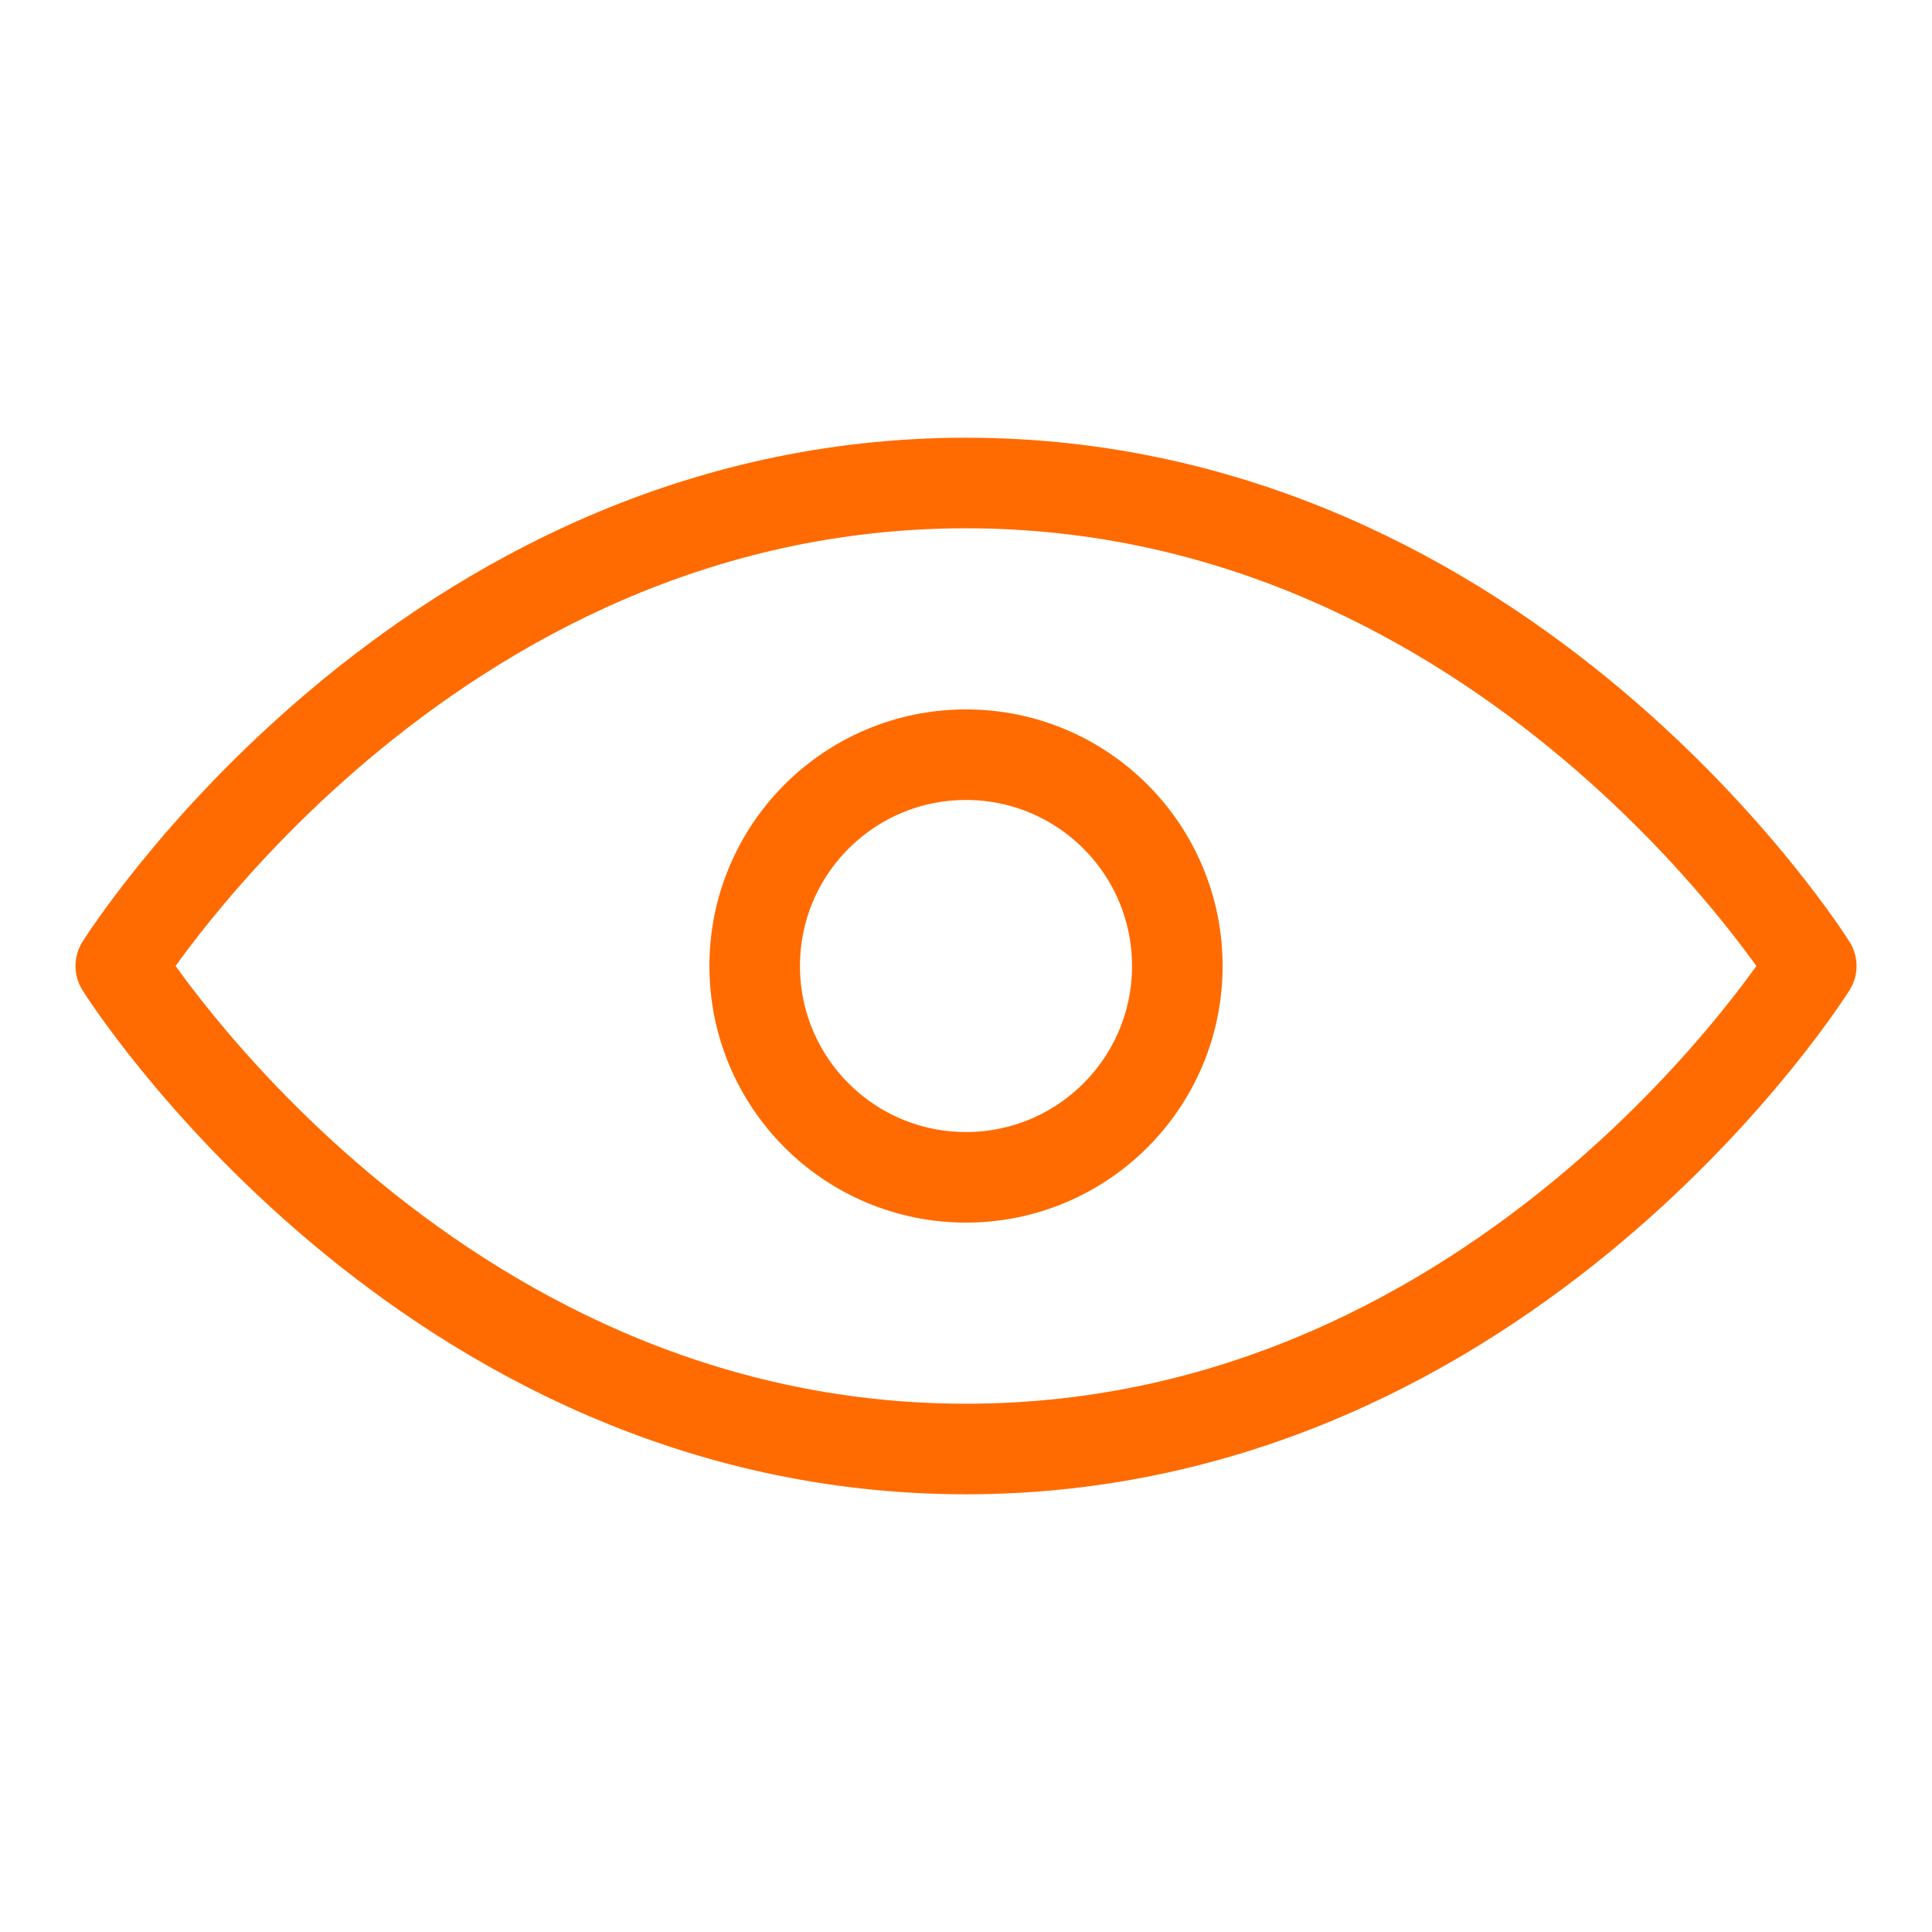
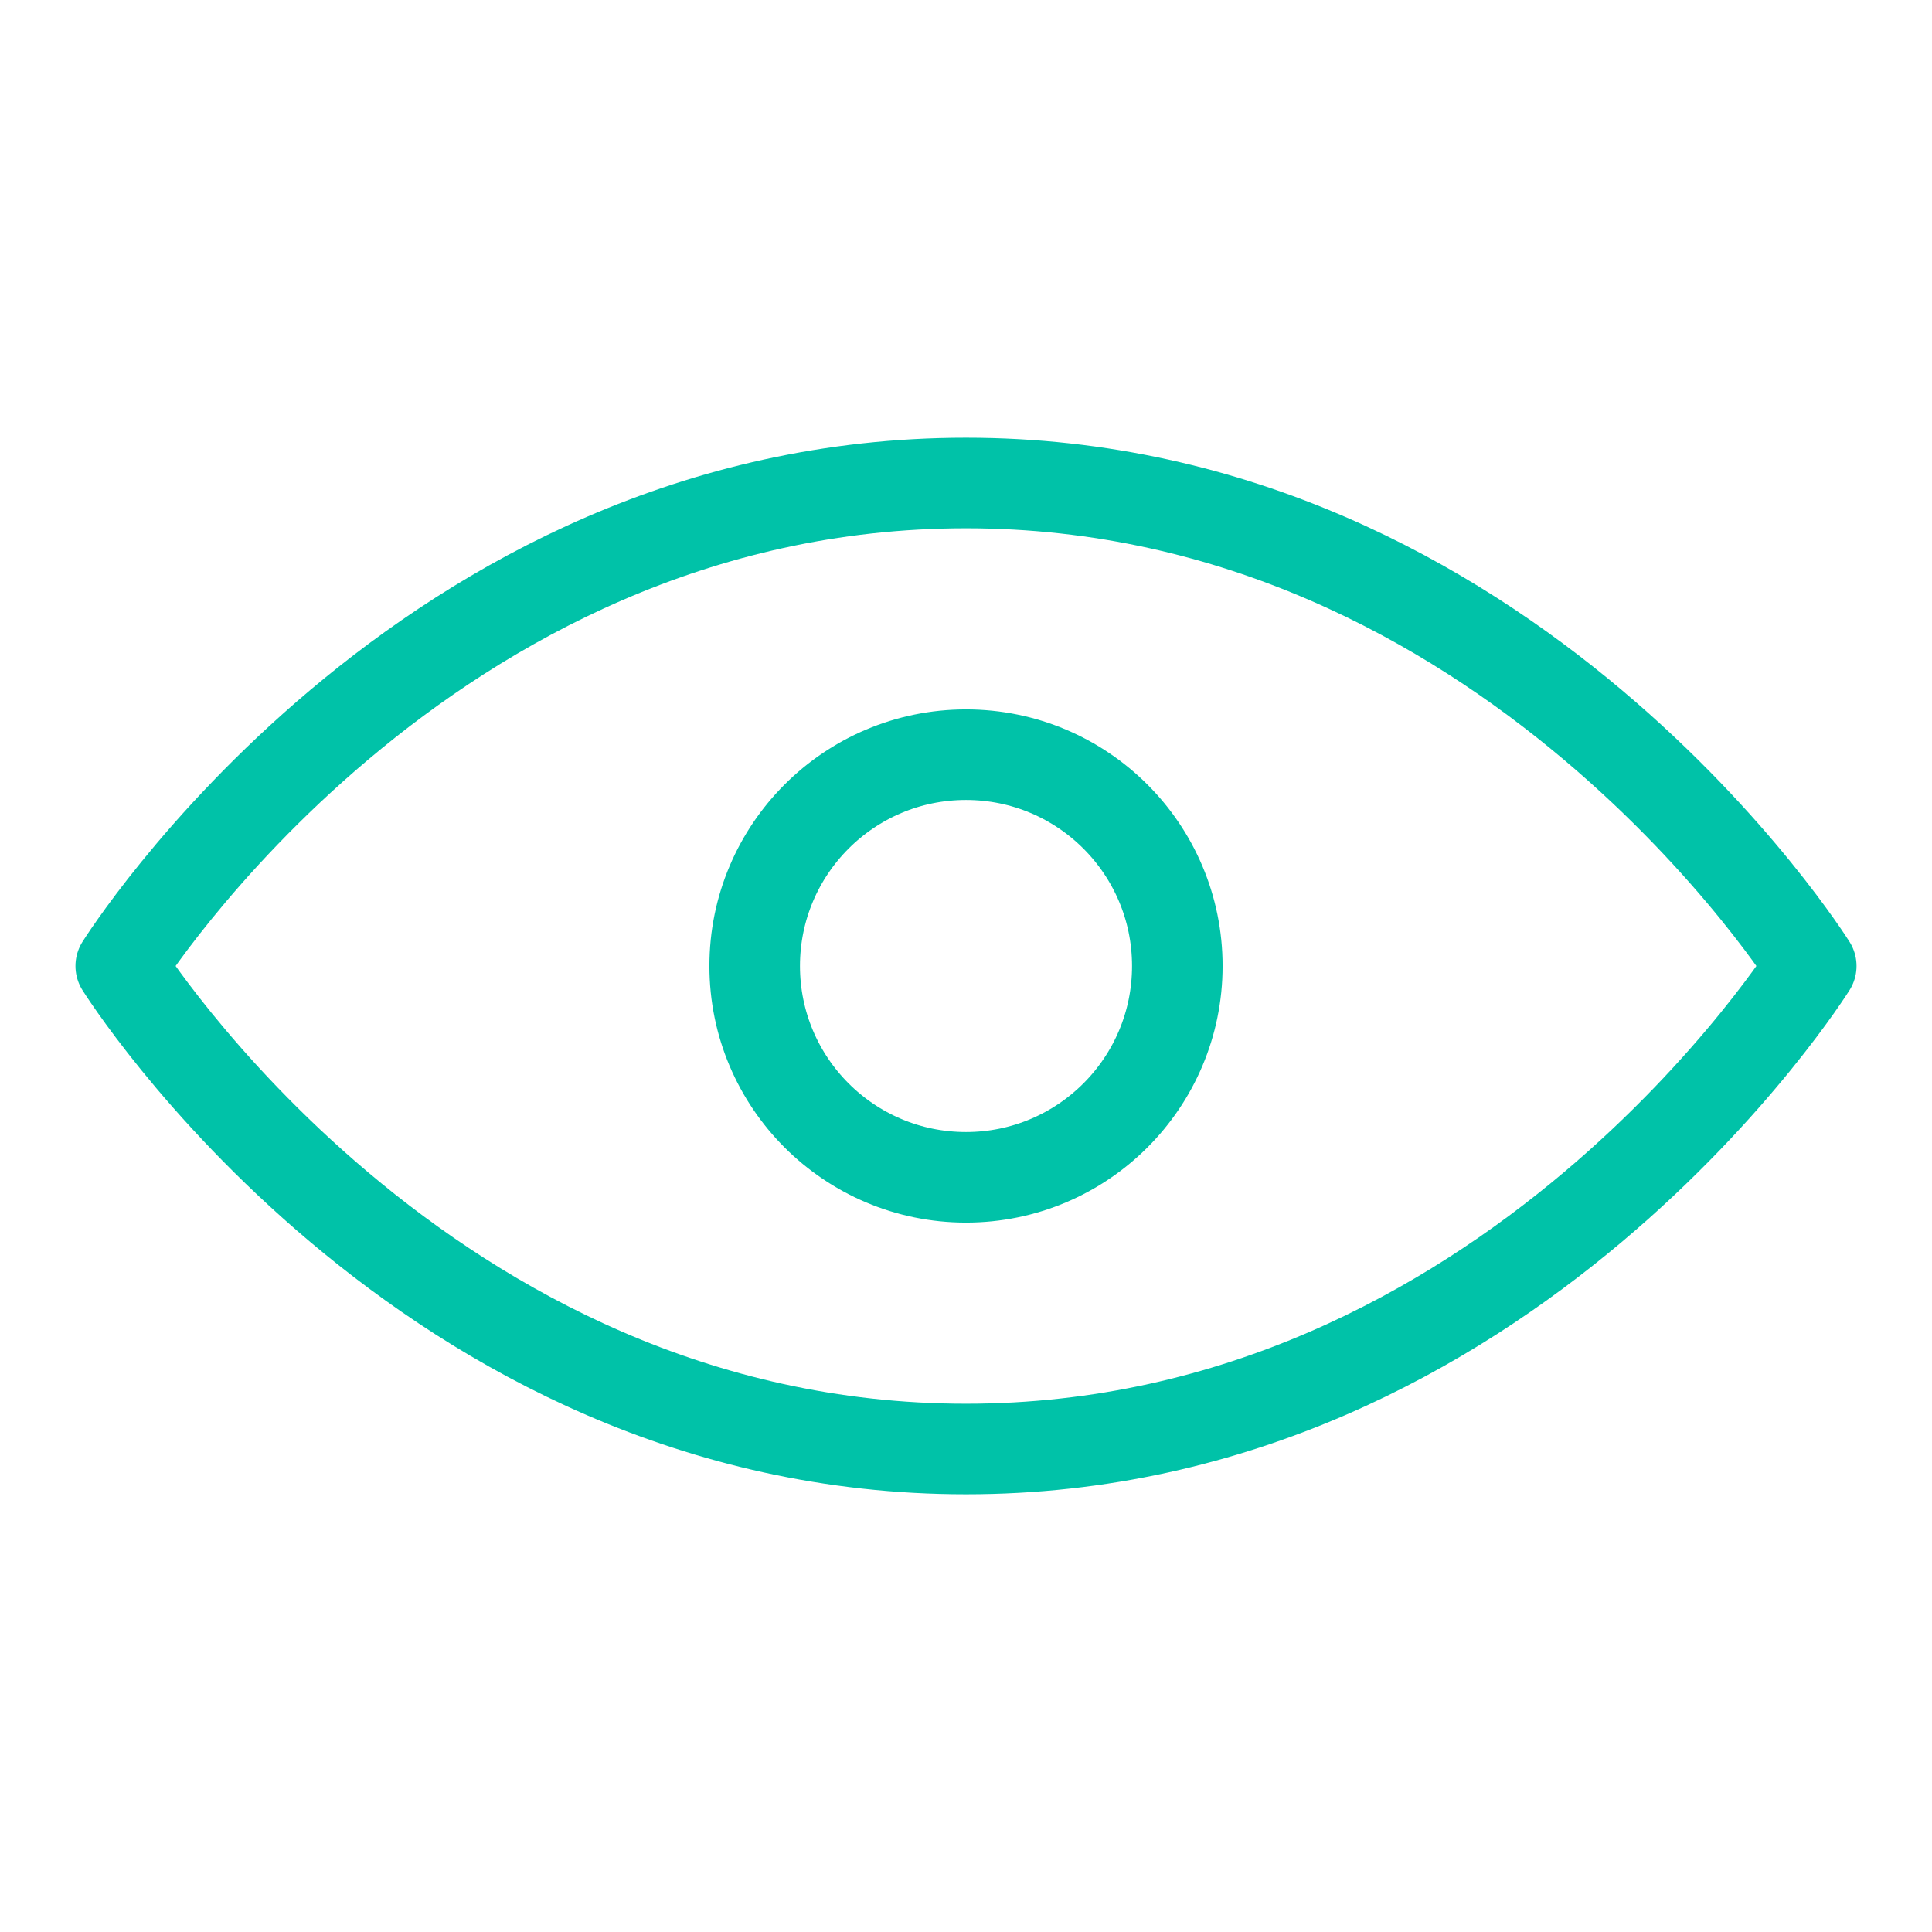
- <svg xmlns="http://www.w3.org/2000/svg" viewBox="0 0 64 64" width="64" height="64" fill="none" stroke="#ff6b00" stroke-width="3" stroke-linecap="round" stroke-linejoin="round">
+ <svg xmlns="http://www.w3.org/2000/svg" viewBox="0 0 64 64" width="64" height="64" fill="none" stroke="#00c2a8" stroke-width="3" stroke-linecap="round" stroke-linejoin="round">
  <path d="M4 32s10-16 28-16 28 16 28 16-10 16-28 16S4 32 4 32z" />
  <circle cx="32" cy="32" r="7" />
</svg>
